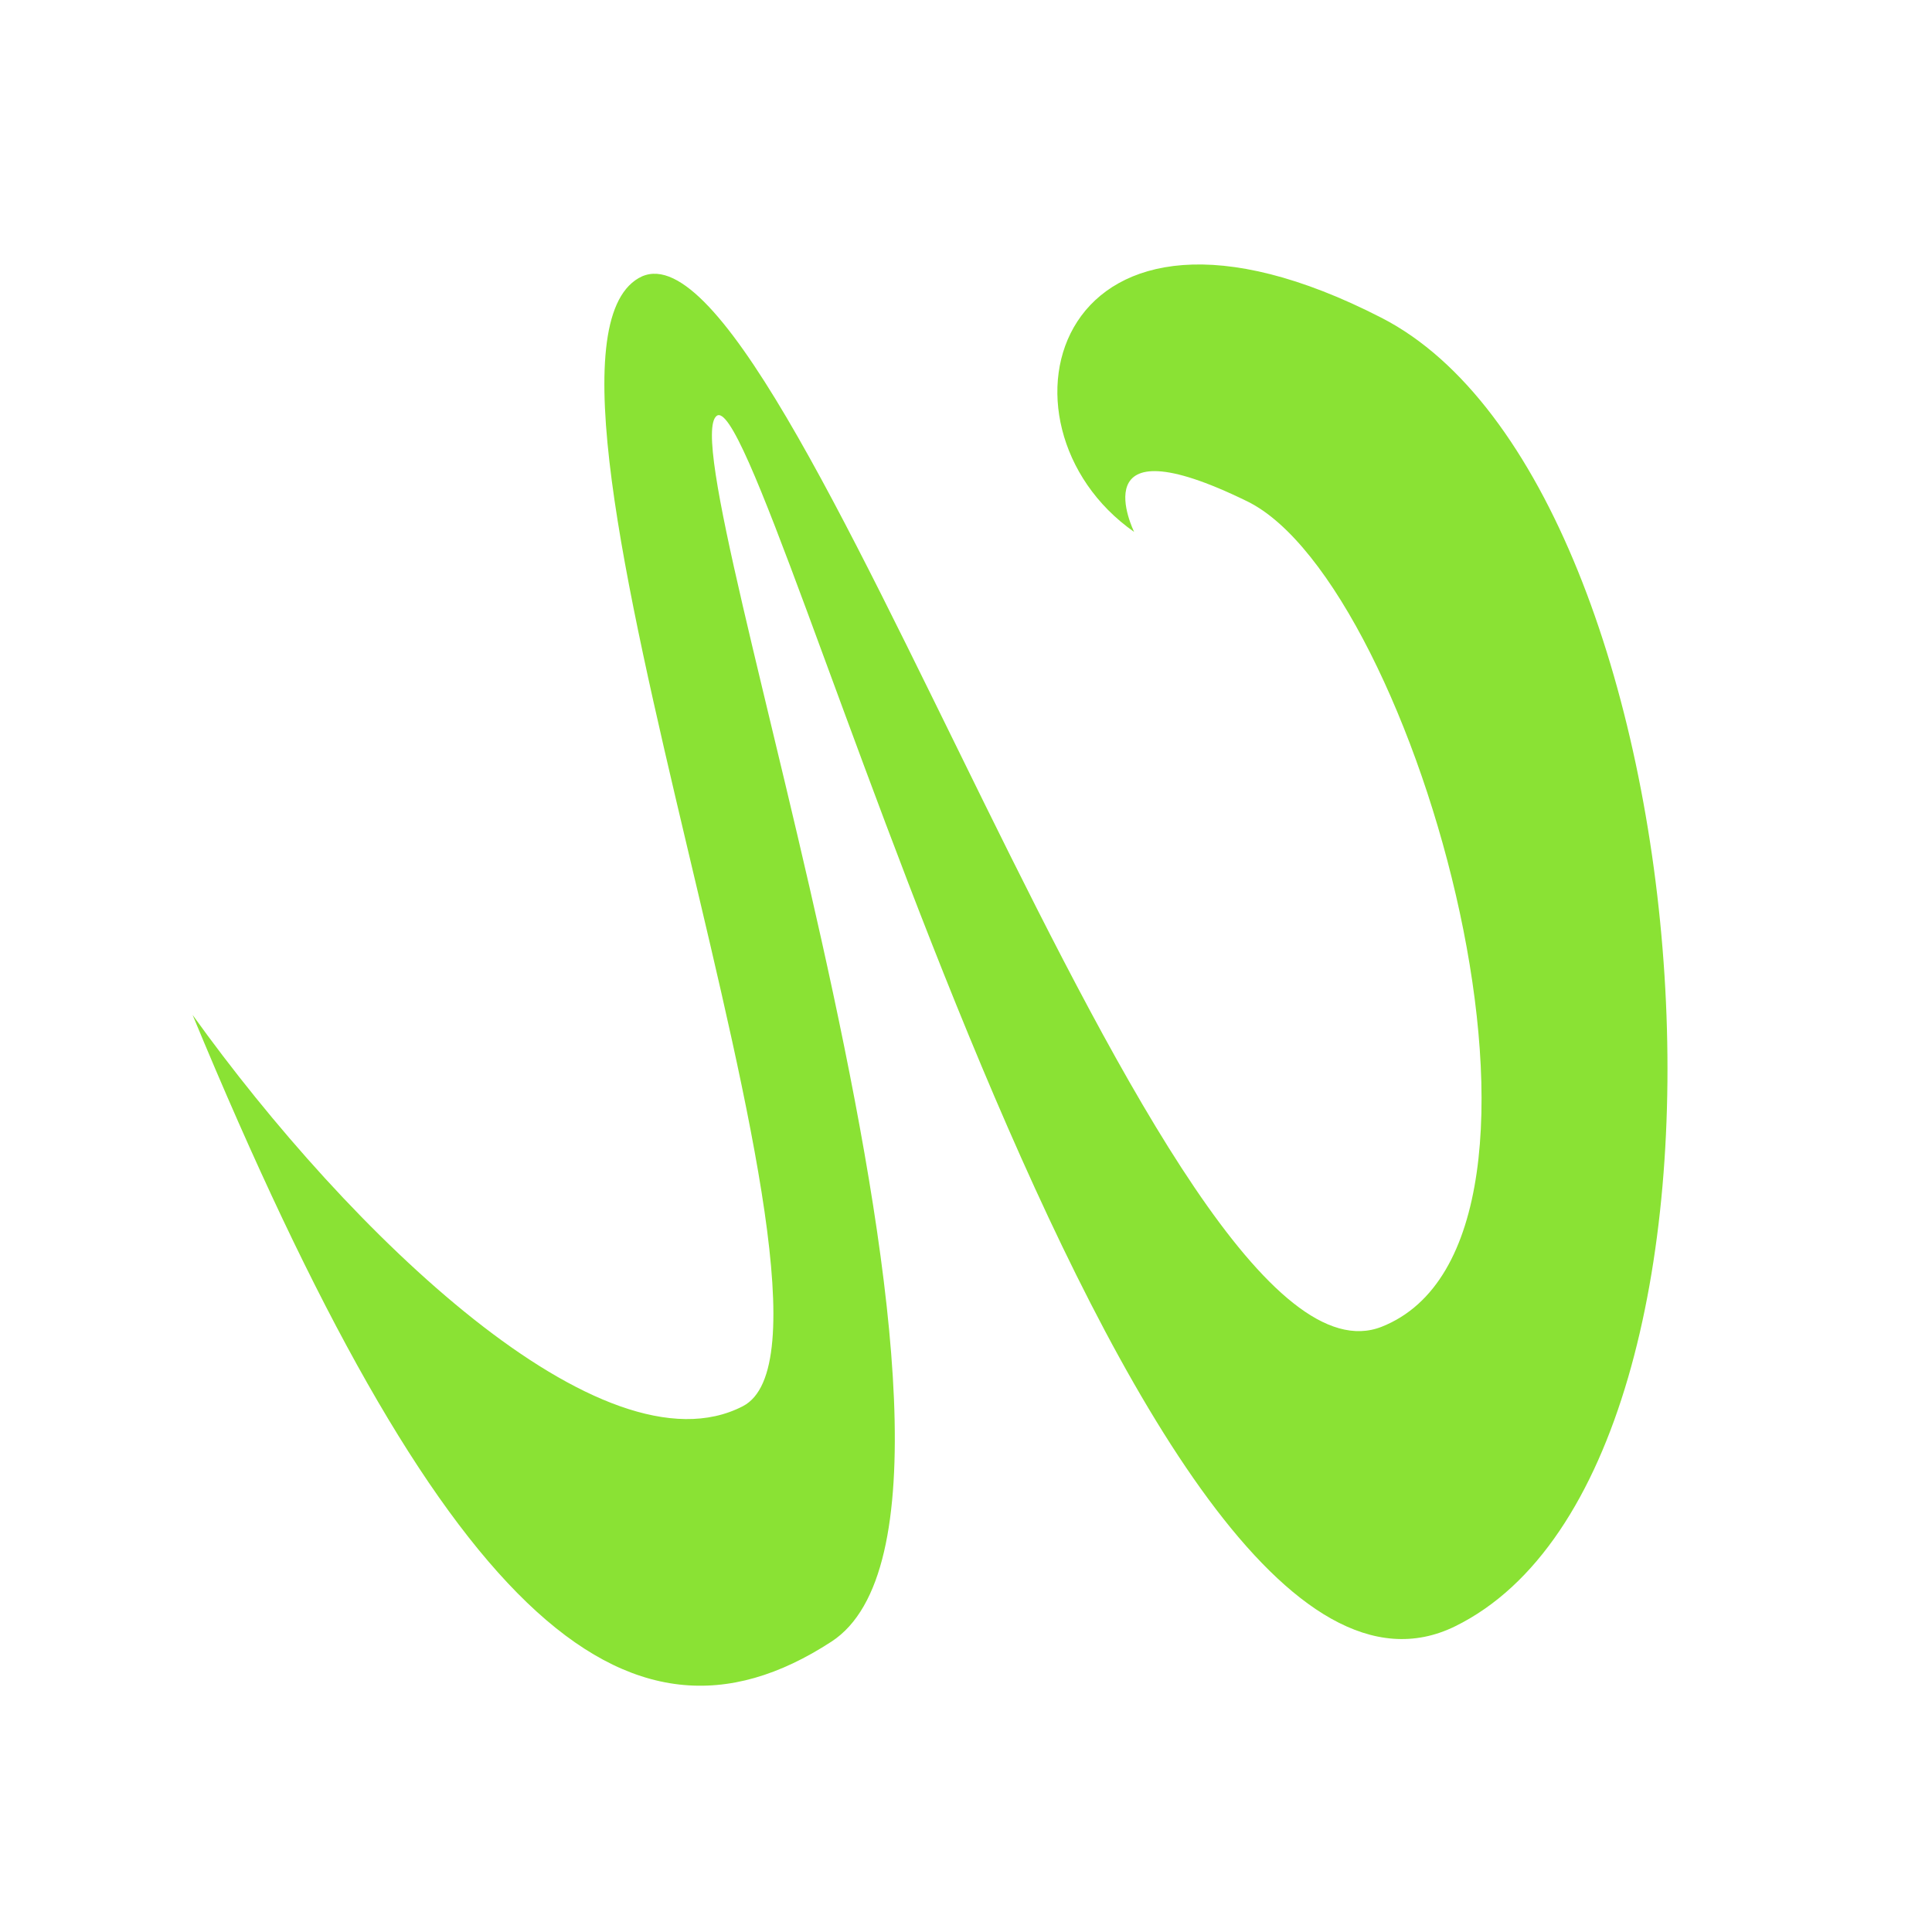
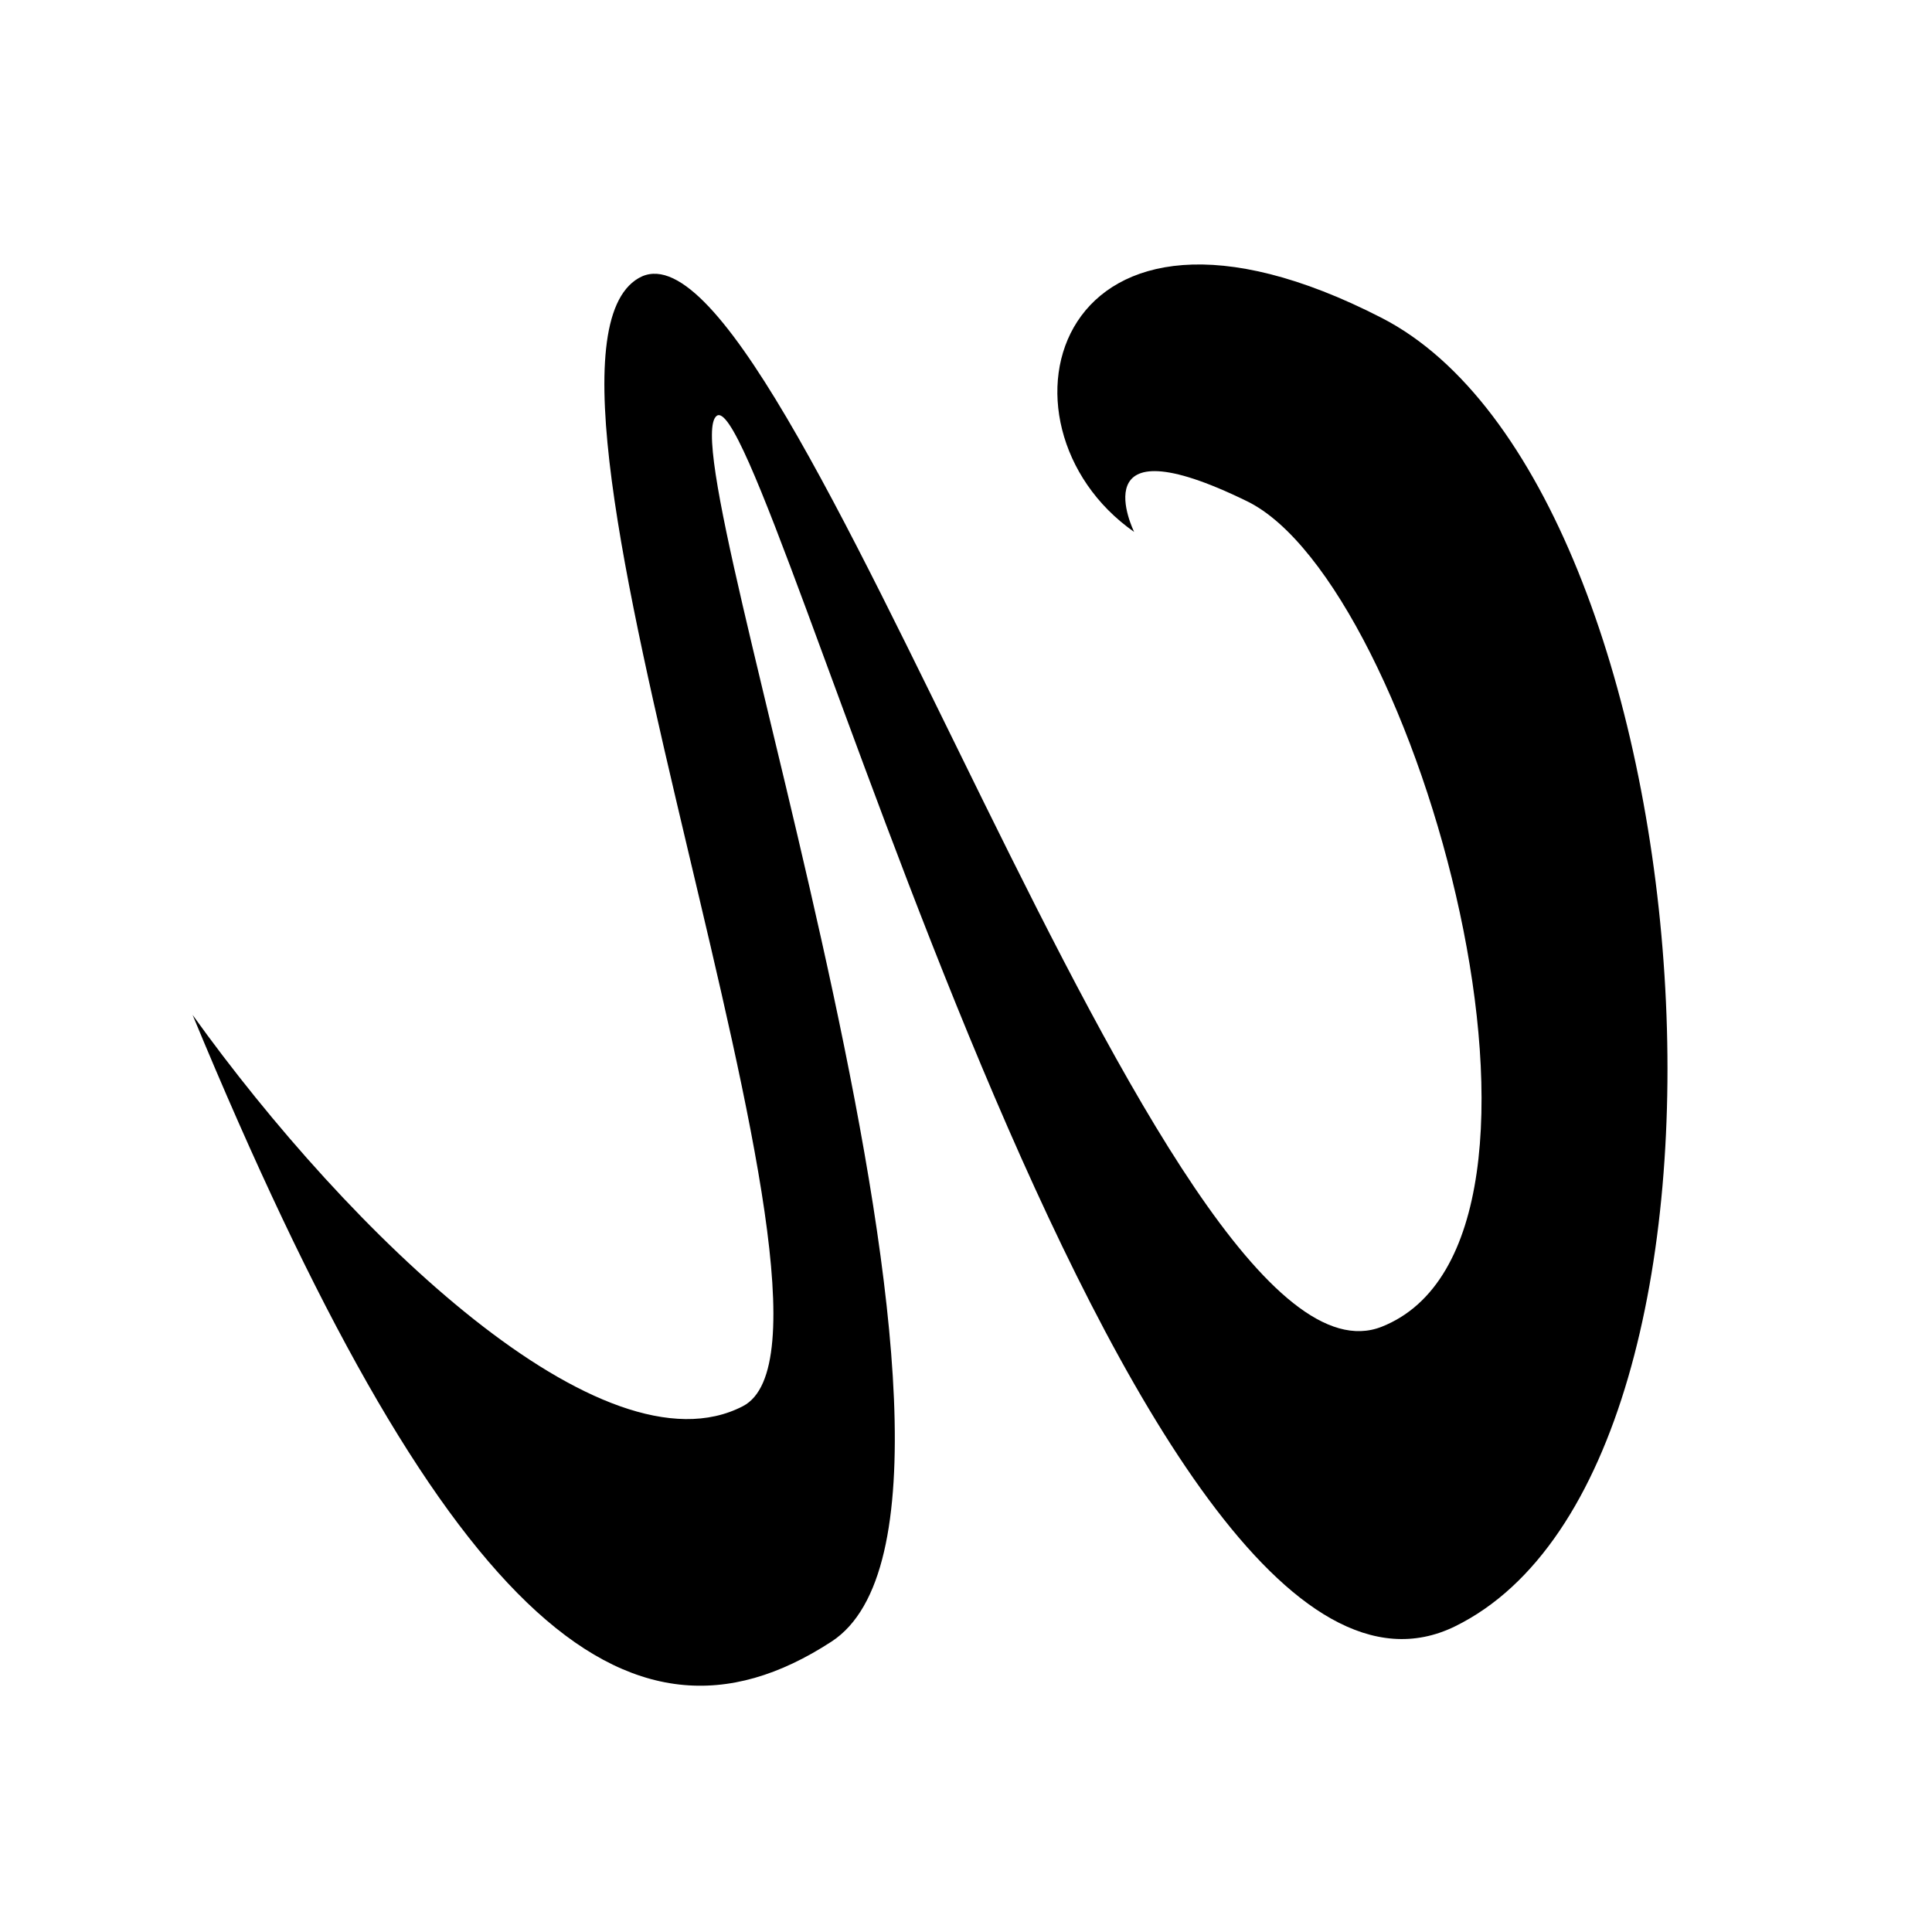
<svg xmlns="http://www.w3.org/2000/svg" version="1.1" id="svg9654" viewBox="0 0 638.416 638.416" height="180.175mm" width="180.175mm">
  <defs id="defs9656" />
-   <path id="path10247" d="m 480.833,537.401 c 108.213,-53.097 84.364,-376.532 -24.244,-432.345 -108.608,-55.814 -132.33,35.355 -81.822,70.711 0,0 -18.455,-37.431 37.376,-10.101 55.831,27.33 116.639,244.1 44.447,272.741 -72.192,28.642 -196.468,-375.056 -245.58,-346.496 -49.112,28.559 80.579,348.899 34.458,372.76 -46.121,23.861 -130.124,-57.214 -181.827,-129.299 81.629,197.149 142.667,251.67 211.122,207.081 68.455,-44.589 -54.386,-391.713 -37.989,-404.995 16.397,-13.281 135.848,453.041 244.06,399.944 z" style="opacity:1;fill:#8ae234;fill-opacity:1;fill-rule:nonzero;stroke:none;stroke-width:2;stroke-linecap:round;stroke-linejoin:bevel;stroke-miterlimit:4;stroke-dasharray:none;stroke-dashoffset:0;stroke-opacity:1" />
+   <path id="path10247" d="m 480.833,537.401 c 108.213,-53.097 84.364,-376.532 -24.244,-432.345 -108.608,-55.814 -132.33,35.355 -81.822,70.711 0,0 -18.455,-37.431 37.376,-10.101 55.831,27.33 116.639,244.1 44.447,272.741 -72.192,28.642 -196.468,-375.056 -245.58,-346.496 -49.112,28.559 80.579,348.899 34.458,372.76 -46.121,23.861 -130.124,-57.214 -181.827,-129.299 81.629,197.149 142.667,251.67 211.122,207.081 68.455,-44.589 -54.386,-391.713 -37.989,-404.995 16.397,-13.281 135.848,453.041 244.06,399.944 z" style="opacity:1;fill:#000000;fill-opacity:1;fill-rule:nonzero;stroke:none;stroke-width:2;stroke-linecap:round;stroke-linejoin:bevel;stroke-miterlimit:4;stroke-dasharray:none;stroke-dashoffset:0;stroke-opacity:1" />
</svg>
